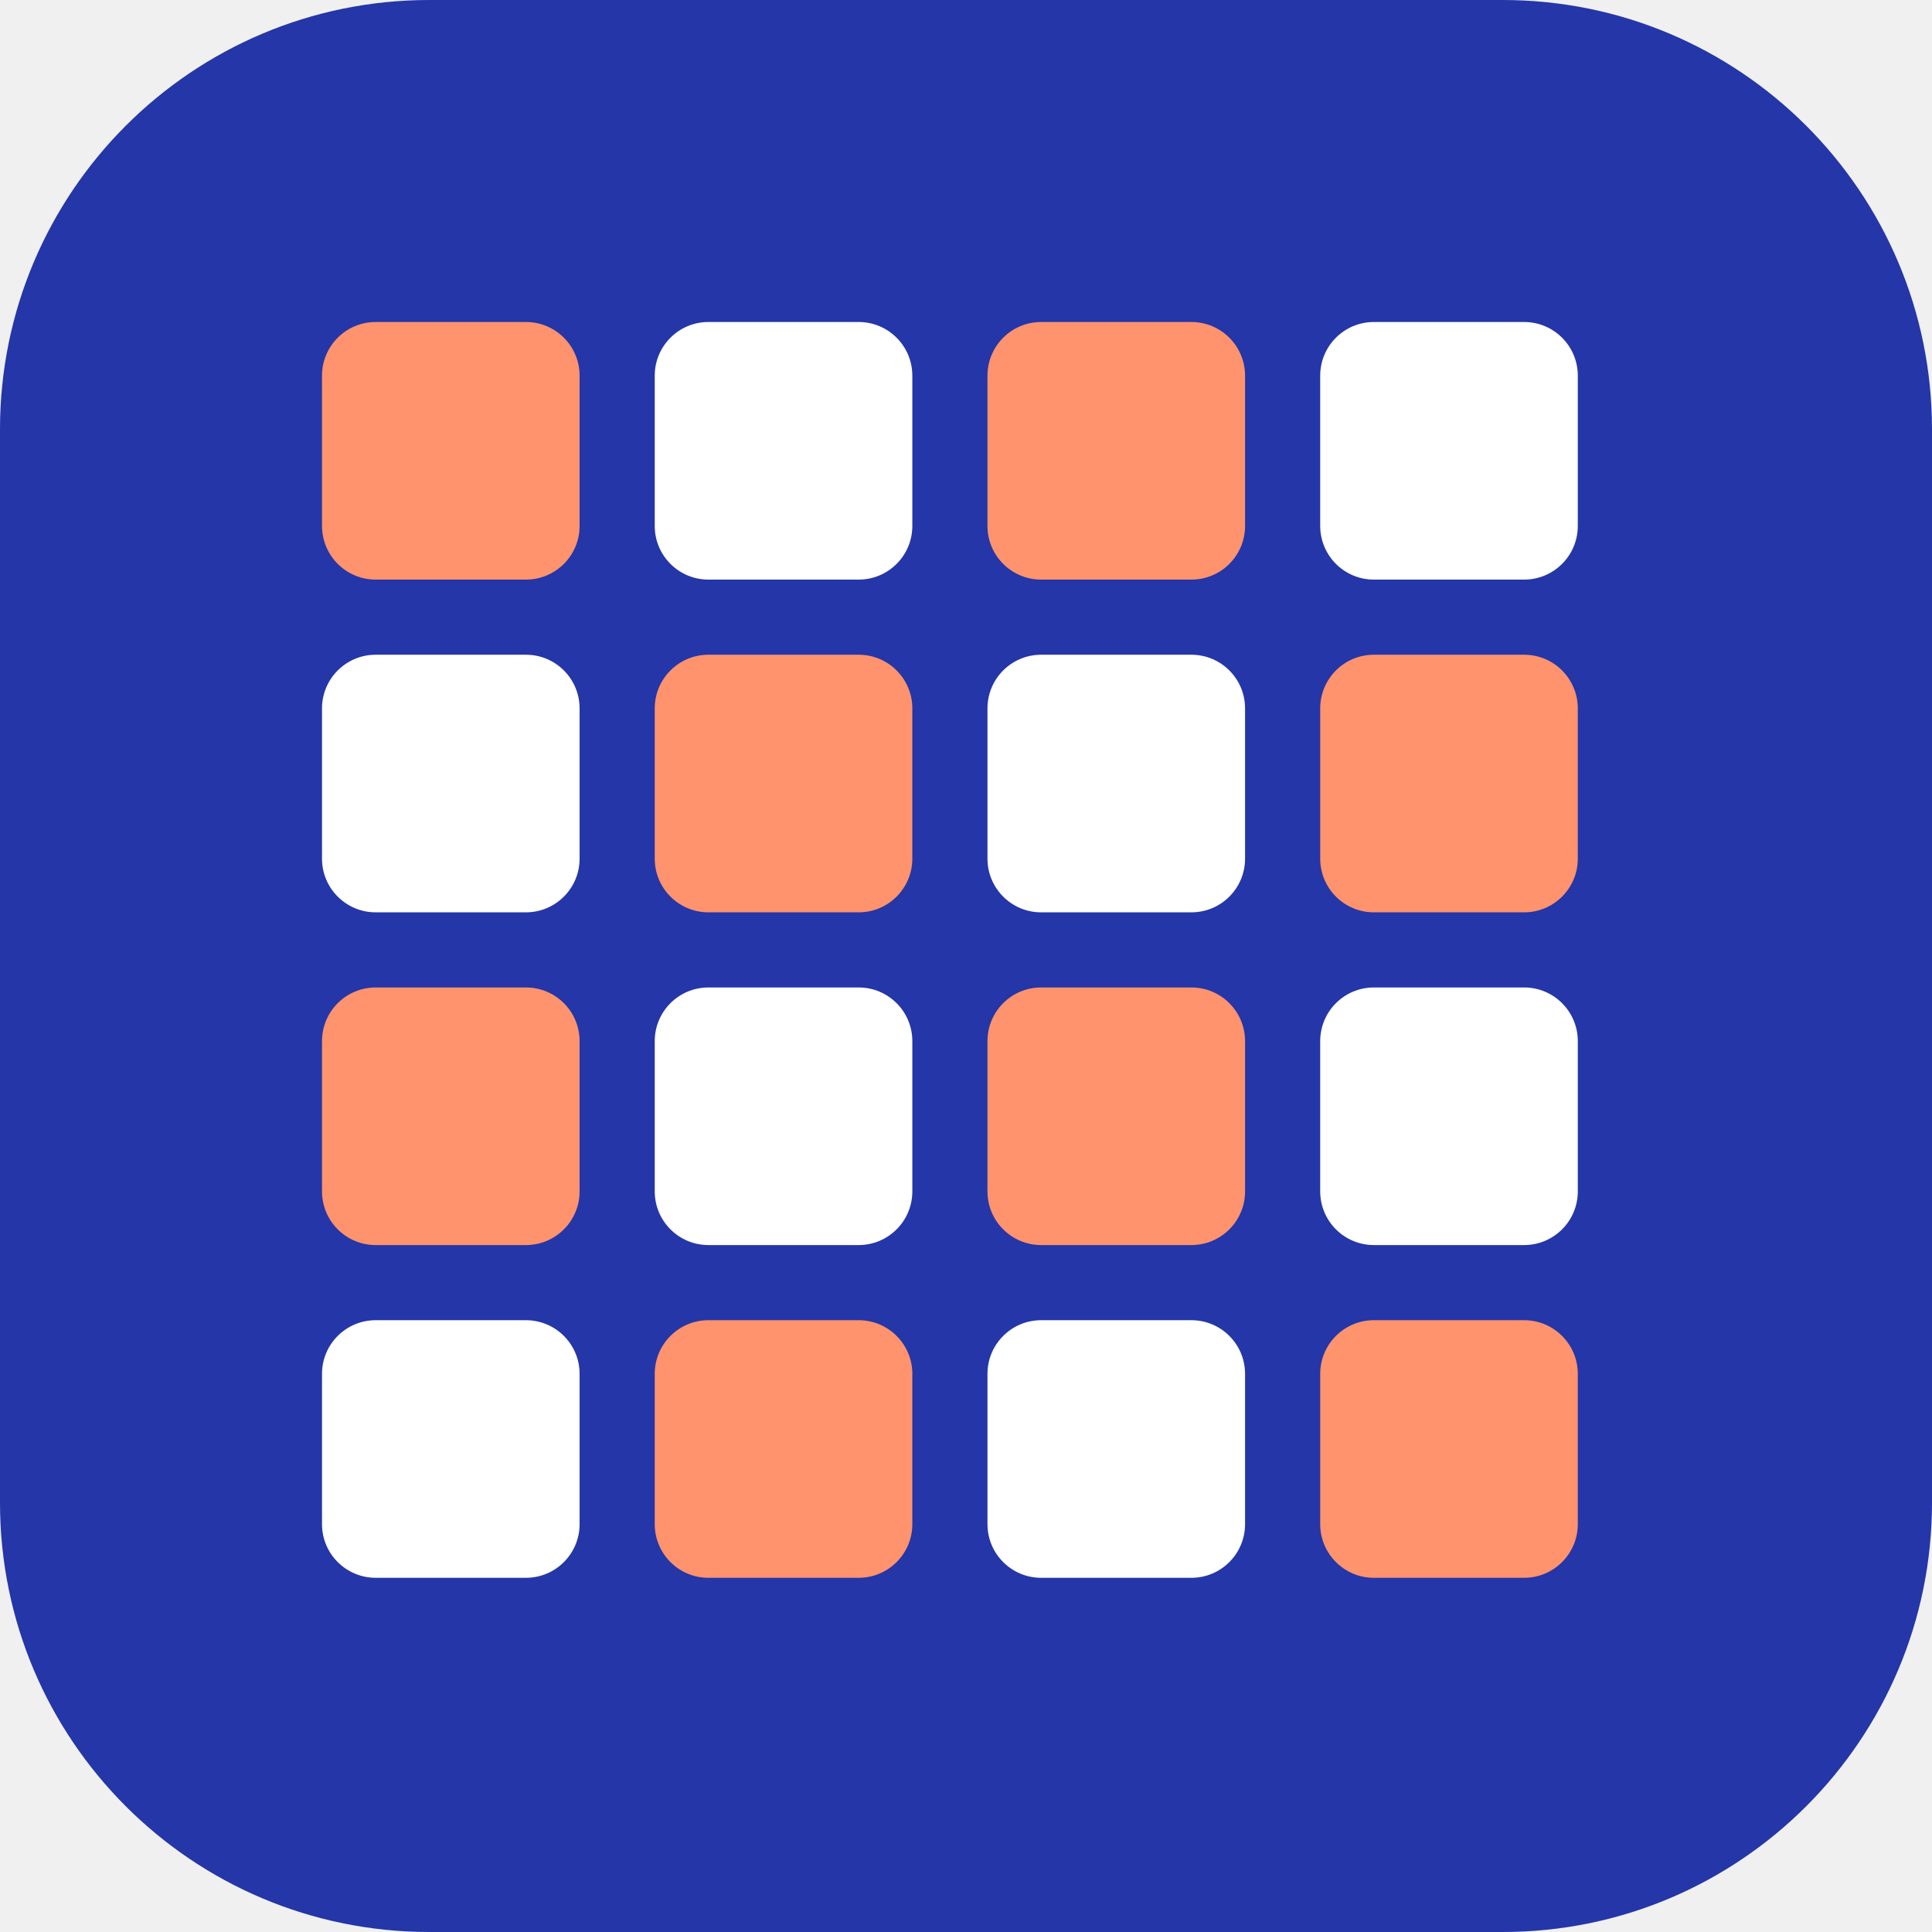
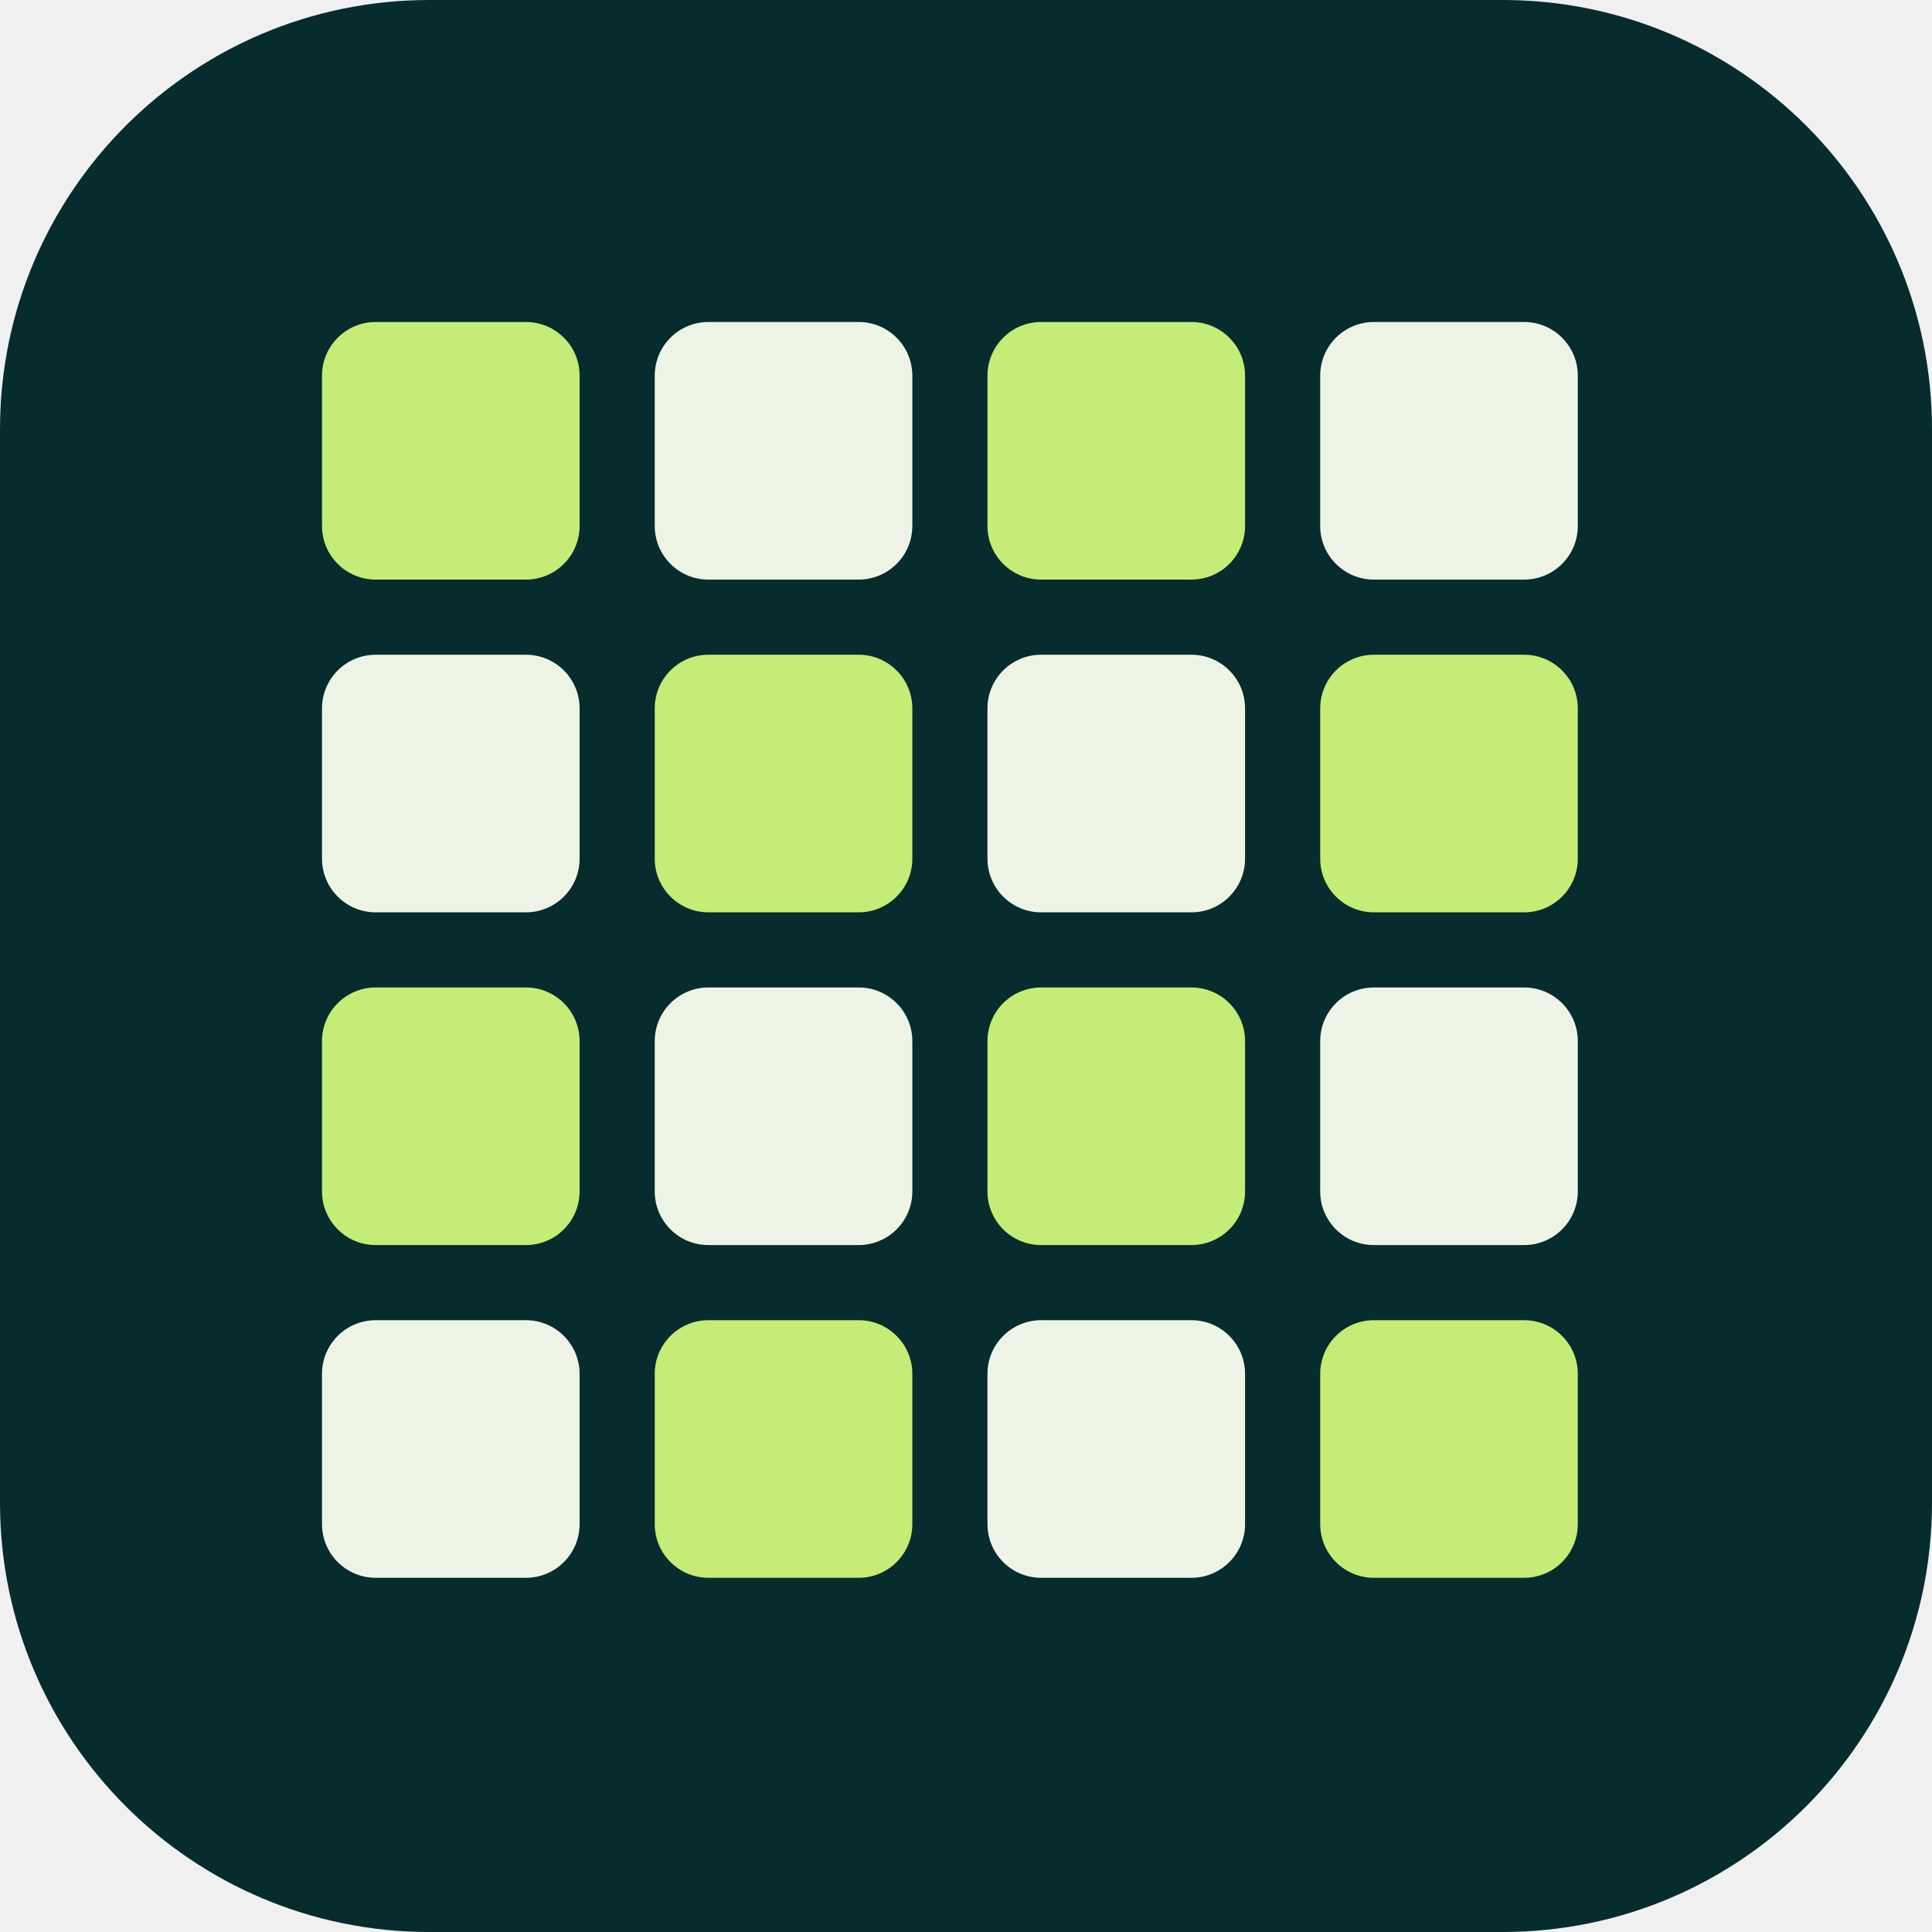
<svg xmlns="http://www.w3.org/2000/svg" viewBox="0 0 36 36">
-   <rect width="36" height="36" rx="8" fill="#2436a8" />
-   <rect x="6.0" y="6.0" width="4.8" height="4.8" rx="1" fill="#ff936d" />
-   <rect x="12.2" y="6.0" width="4.8" height="4.8" rx="1" fill="#fff" />
-   <rect x="18.4" y="6.0" width="4.8" height="4.8" rx="1" fill="#ff936d" />
-   <rect x="24.6" y="6.0" width="4.8" height="4.8" rx="1" fill="#fff" />
-   <rect x="6.0" y="12.2" width="4.8" height="4.8" rx="1" fill="#fff" />
-   <rect x="12.2" y="12.2" width="4.8" height="4.8" rx="1" fill="#ff936d" />
-   <rect x="18.4" y="12.2" width="4.8" height="4.8" rx="1" fill="#fff" />
-   <rect x="24.6" y="12.2" width="4.8" height="4.8" rx="1" fill="#ff936d" />
-   <rect x="6.0" y="18.4" width="4.8" height="4.8" rx="1" fill="#ff936d" />
-   <rect x="12.2" y="18.4" width="4.8" height="4.8" rx="1" fill="#fff" />
-   <rect x="18.4" y="18.4" width="4.8" height="4.8" rx="1" fill="#ff936d" />
-   <rect x="24.6" y="18.4" width="4.8" height="4.8" rx="1" fill="#fff" />
-   <rect x="6.0" y="24.6" width="4.8" height="4.8" rx="1" fill="#fff" />
-   <rect x="12.2" y="24.6" width="4.8" height="4.8" rx="1" fill="#ff936d" />
-   <rect x="18.4" y="24.6" width="4.8" height="4.8" rx="1" fill="#fff" />
-   <rect x="24.6" y="24.6" width="4.8" height="4.8" rx="1" fill="#ff936d" />
+   <rect width="36" height="36" rx="8" fill="#062c2d" />
+   <rect x="6.0" y="6.0" width="4.8" height="4.8" rx="1" fill="#c4ec77" />
+   <rect x="12.2" y="6.0" width="4.8" height="4.8" rx="1" fill="#eef4e5" />
+   <rect x="18.4" y="6.0" width="4.8" height="4.8" rx="1" fill="#c4ec77" />
+   <rect x="24.6" y="6.0" width="4.8" height="4.8" rx="1" fill="#eef4e5" />
+   <rect x="6.0" y="12.2" width="4.8" height="4.8" rx="1" fill="#eef4e5" />
+   <rect x="12.2" y="12.2" width="4.8" height="4.8" rx="1" fill="#c4ec77" />
+   <rect x="18.4" y="12.2" width="4.8" height="4.8" rx="1" fill="#eef4e5" />
+   <rect x="24.6" y="12.2" width="4.8" height="4.8" rx="1" fill="#c4ec77" />
+   <rect x="6.0" y="18.4" width="4.8" height="4.8" rx="1" fill="#c4ec77" />
+   <rect x="12.2" y="18.4" width="4.8" height="4.8" rx="1" fill="#eef4e5" />
+   <rect x="18.4" y="18.4" width="4.8" height="4.8" rx="1" fill="#c4ec77" />
+   <rect x="24.6" y="18.4" width="4.8" height="4.8" rx="1" fill="#eef4e5" />
+   <rect x="6.0" y="24.6" width="4.8" height="4.8" rx="1" fill="#eef4e5" />
+   <rect x="12.2" y="24.6" width="4.8" height="4.8" rx="1" fill="#c4ec77" />
+   <rect x="18.4" y="24.6" width="4.8" height="4.8" rx="1" fill="#eef4e5" />
+   <rect x="24.6" y="24.6" width="4.8" height="4.8" rx="1" fill="#c4ec77" />
</svg>
